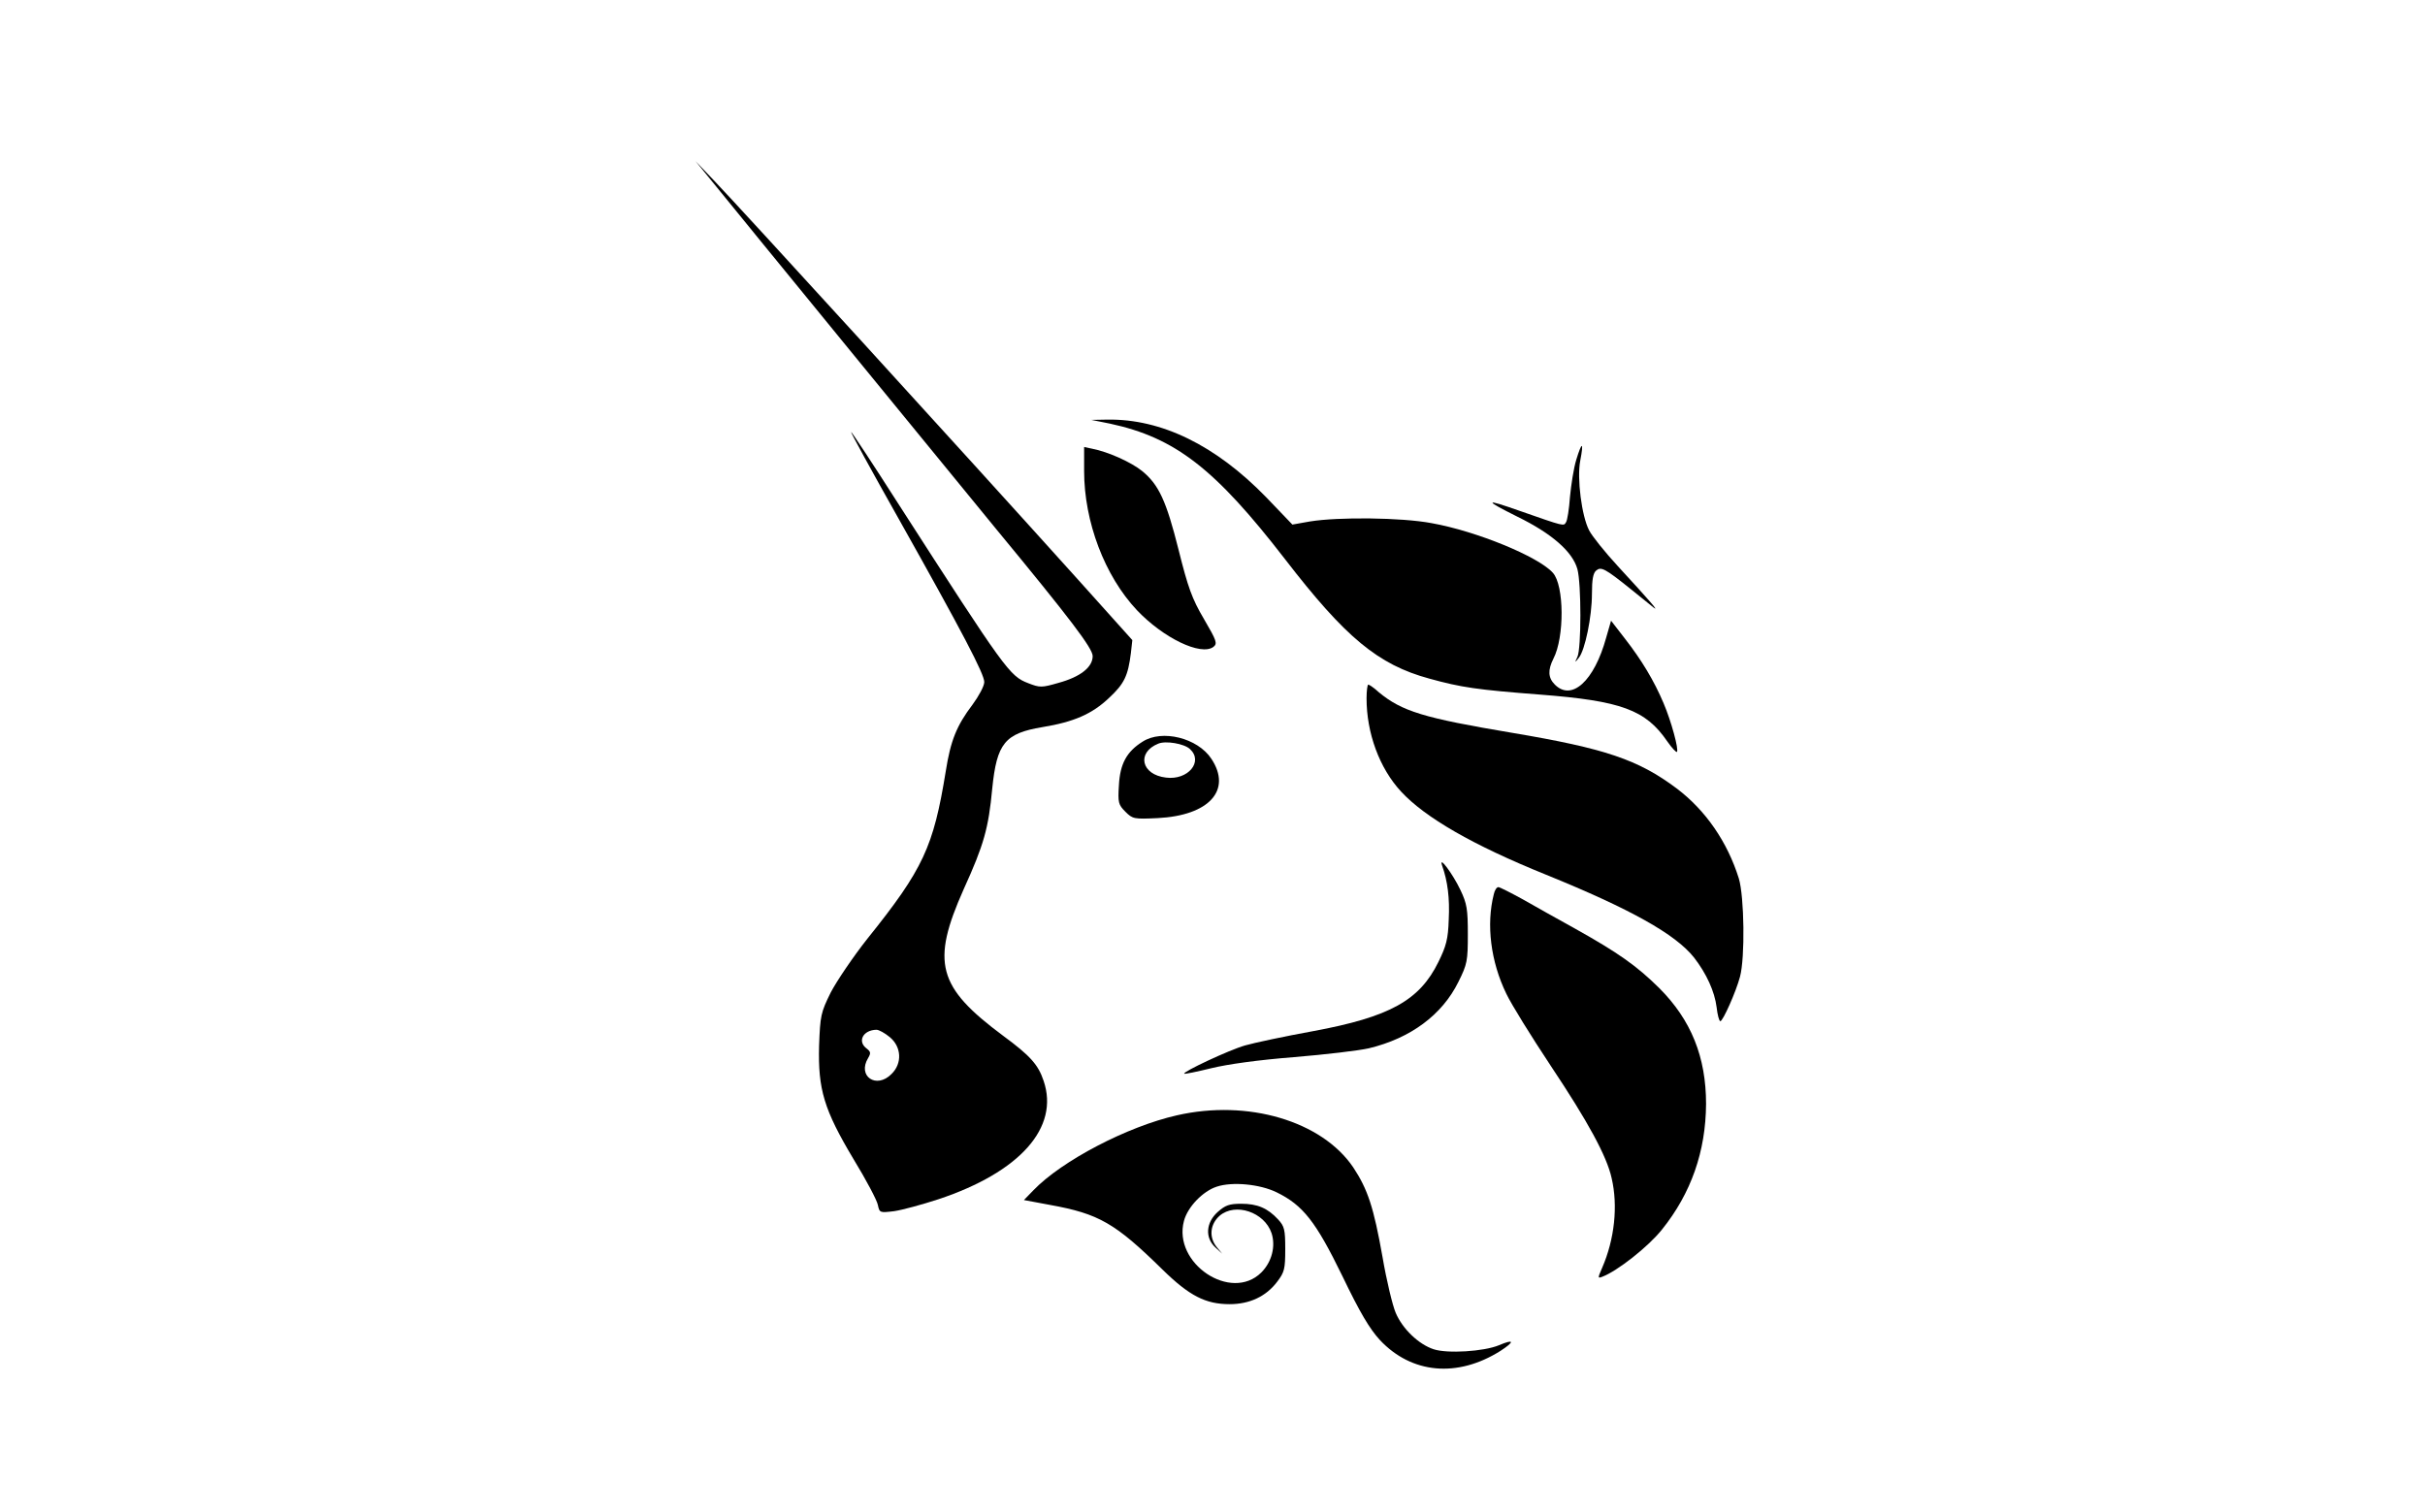
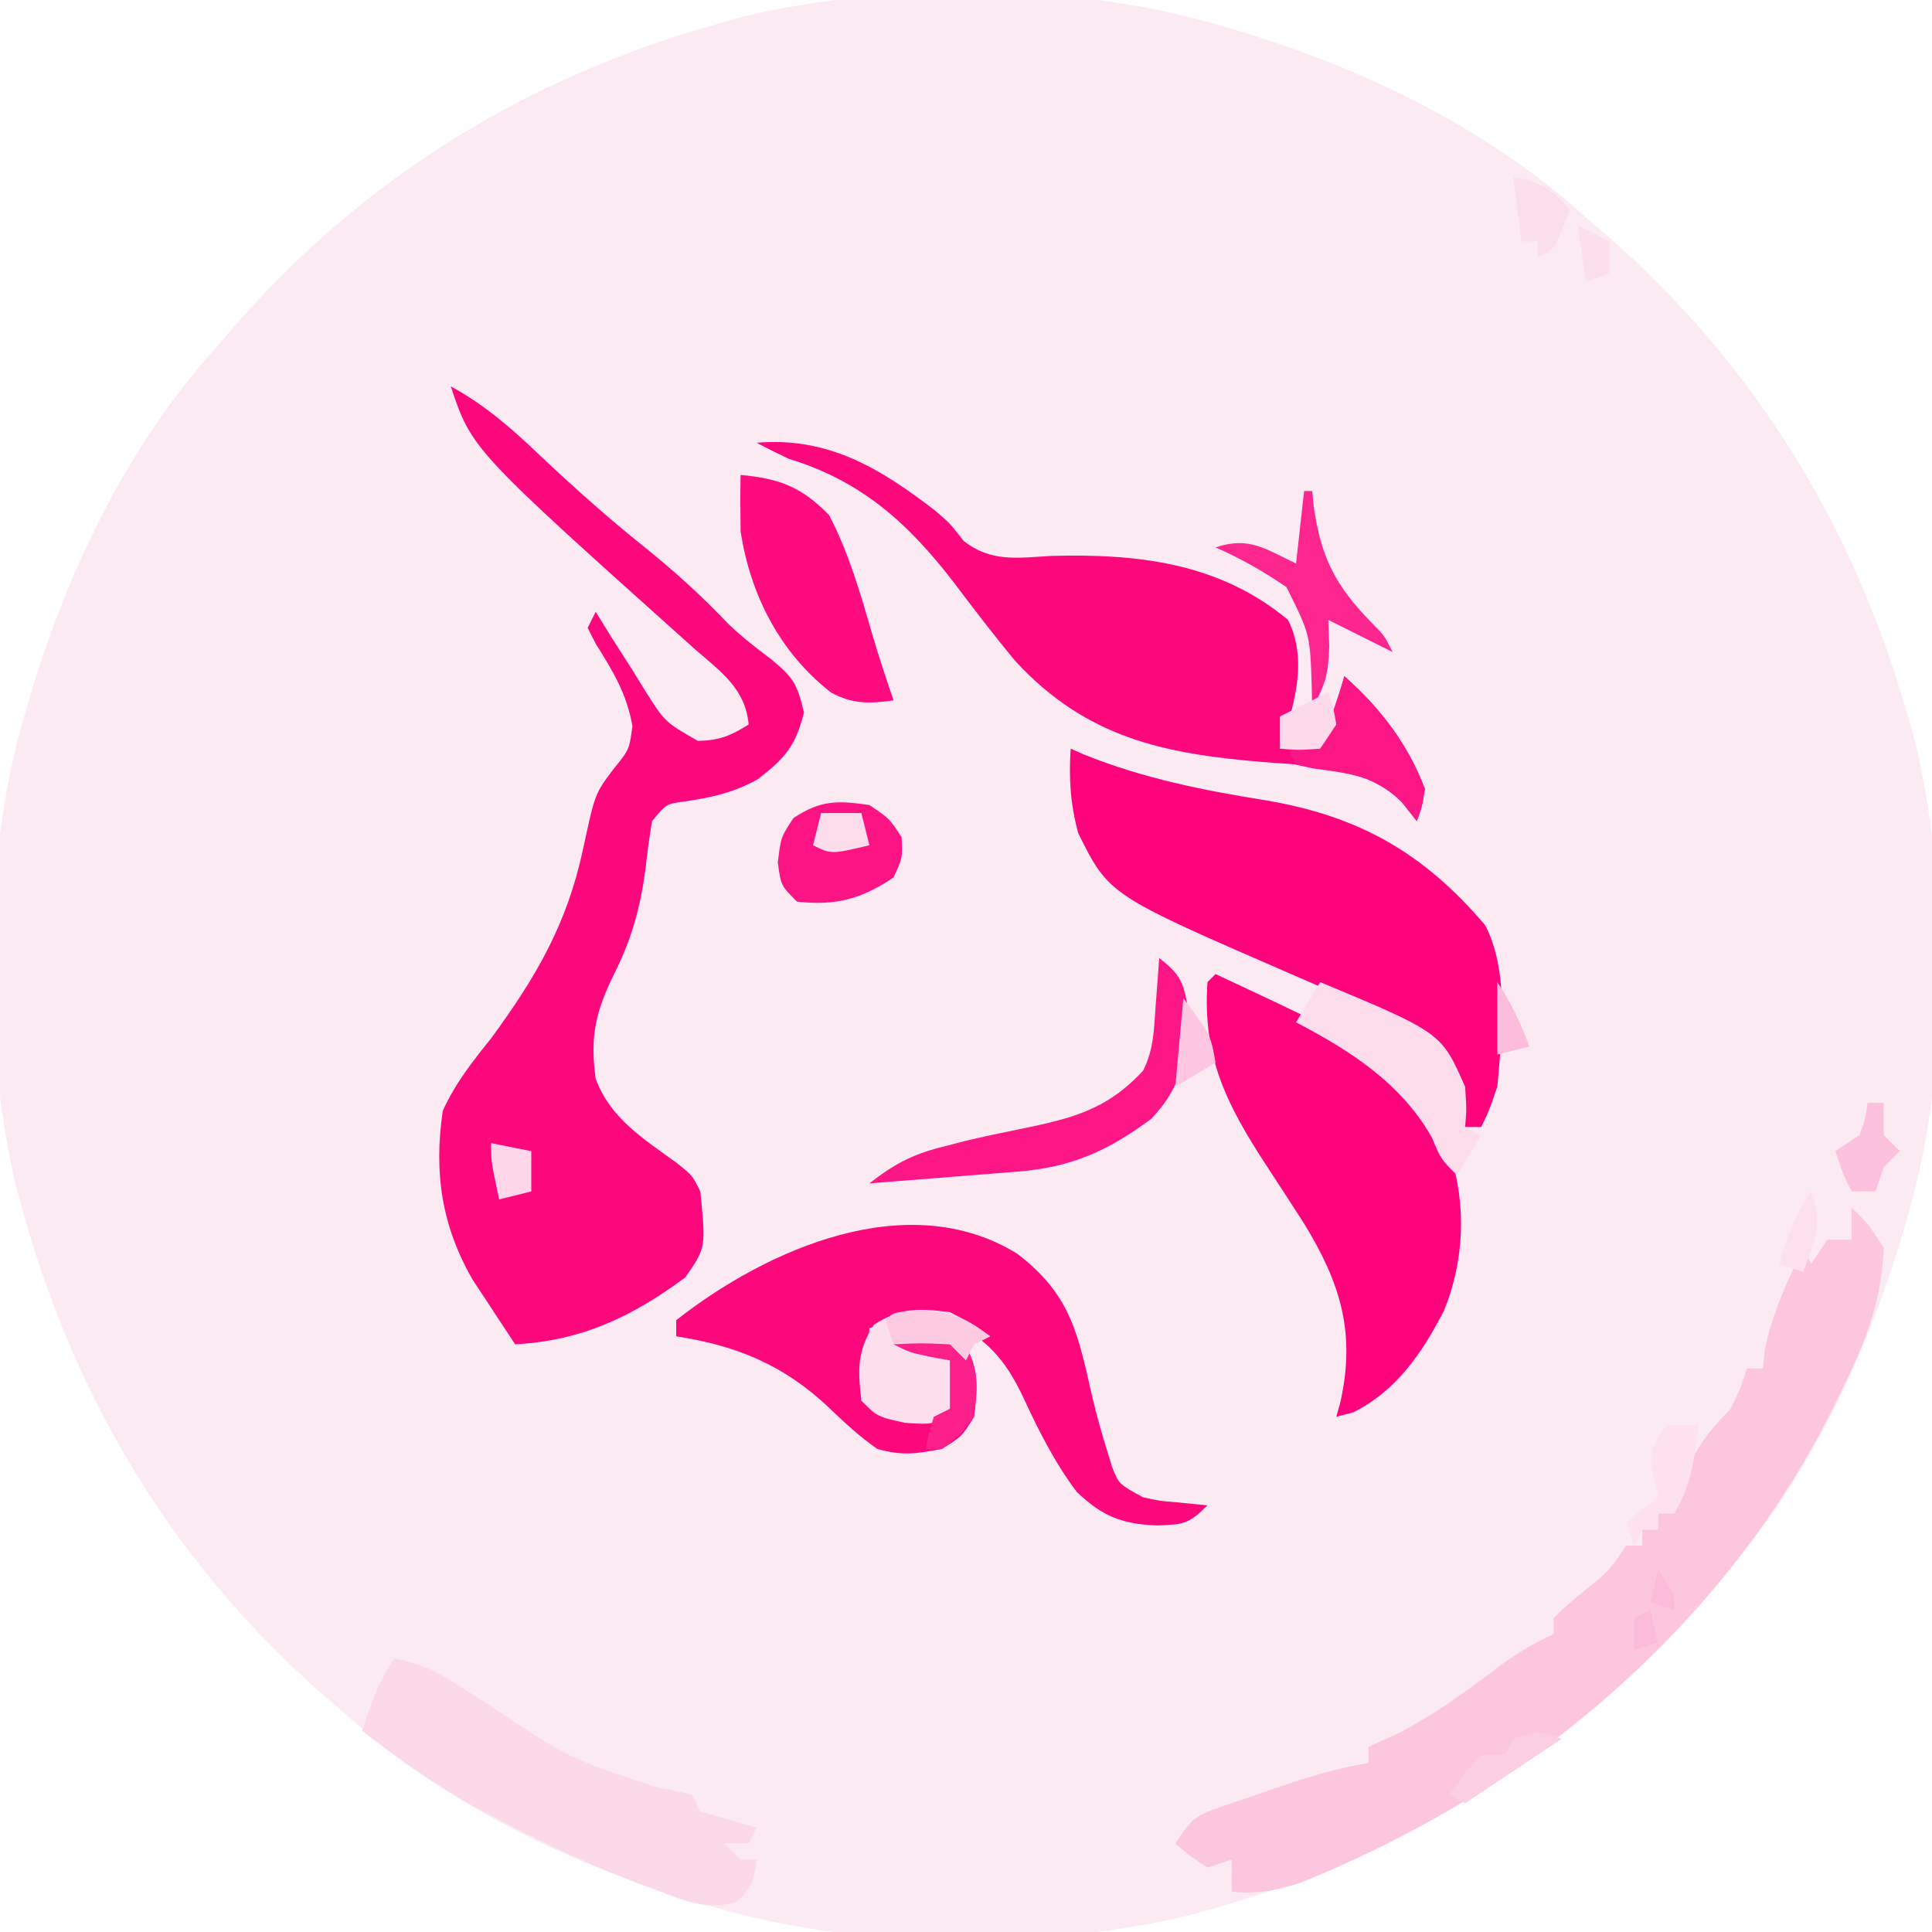
- <svg xmlns="http://www.w3.org/2000/svg" version="1.0" width="850pt" height="530pt" viewBox="0 0 850 530" preserveAspectRatio="xMidYMid meet">
-   <g transform="translate(0,530) scale(0.1,-0.1)" fill="#000000" stroke="none">
-     <path d="M2491 4670 c74 -92 931 -1140 1001 -1225 260 -315 338 -418 338 -445 0 -39 -43 -73 -120 -94 -59 -17 -65 -17 -106 -1 -65 25 -79 44 -454 627 -90 141 -166 256 -167 254 -2 -1 73 -138 166 -303 227 -404 301 -546 301 -574 0 -14 -19 -49 -41 -79 -56 -74 -77 -126 -94 -234 -43 -265 -79 -343 -274 -586 -50 -63 -108 -149 -129 -189 -35 -71 -37 -81 -41 -187 -4 -153 17 -224 121 -398 44 -72 82 -144 85 -160 6 -28 7 -28 57 -22 28 4 98 23 156 42 285 95 424 251 368 415 -19 57 -47 88 -142 158 -230 171 -253 256 -138 514 71 156 87 214 100 353 16 158 44 193 176 215 110 18 174 46 233 102 54 50 67 78 77 158 l5 45 -193 215 c-417 463 -1169 1287 -1276 1399 l-62 65 53 -65z m628 -3006 c41 -34 44 -92 6 -129 -53 -54 -121 -8 -82 56 10 17 9 22 -5 33 -34 25 -13 65 34 66 9 0 30 -12 47 -26z" />
-     <path d="M3890 3815 c229 -49 369 -158 614 -475 212 -275 326 -370 506 -419 112 -31 167 -39 388 -56 284 -22 370 -53 446 -164 16 -23 31 -39 34 -37 7 8 -20 108 -47 171 -33 78 -76 150 -136 227 l-48 62 -17 -59 c-42 -153 -121 -224 -180 -165 -24 24 -25 51 -5 91 39 75 38 257 -2 301 -51 57 -268 146 -425 174 -106 20 -327 22 -426 6 l-62 -11 -92 96 c-177 182 -367 275 -557 272 l-56 -1 65 -13z" />
-     <path d="M5525 3688 c-9 -29 -18 -88 -22 -130 -3 -42 -9 -82 -14 -89 -8 -14 -5 -15 -162 40 -125 44 -127 39 -9 -20 121 -59 194 -123 211 -184 14 -51 14 -279 0 -308 -10 -21 -9 -21 5 -3 22 27 46 145 46 224 0 50 4 73 15 82 17 14 30 8 122 -66 32 -26 67 -54 78 -63 23 -18 -7 17 -124 144 -46 50 -91 106 -101 126 -26 50 -43 182 -31 244 13 67 6 69 -14 3z" />
-     <path d="M3800 3649 c0 -178 72 -368 185 -488 93 -98 224 -161 268 -129 15 12 12 21 -33 98 -42 71 -56 111 -89 243 -43 171 -69 228 -128 276 -37 30 -118 67 -175 78 l-28 6 0 -84z" />
-     <path d="M4790 2852 c0 -122 45 -245 121 -327 84 -91 252 -188 507 -291 298 -121 455 -209 520 -291 44 -57 72 -119 79 -174 3 -27 9 -49 13 -49 9 0 55 103 69 156 18 67 15 280 -4 344 -40 128 -116 239 -218 316 -135 101 -250 140 -577 195 -310 52 -386 75 -468 143 -16 15 -33 26 -36 26 -3 0 -6 -22 -6 -48z" />
-     <path d="M4005 2700 c-56 -35 -79 -78 -83 -152 -4 -62 -2 -69 23 -94 25 -25 30 -26 113 -22 180 9 261 98 188 208 -48 73 -173 104 -241 60z m166 -26 c48 -44 -7 -110 -84 -100 -87 10 -104 88 -27 119 26 11 91 0 111 -19z" />
-     <path d="M5055 2265 c19 -53 27 -114 23 -189 -2 -68 -9 -93 -36 -148 -66 -135 -170 -193 -440 -243 -99 -18 -207 -41 -238 -50 -56 -16 -220 -93 -213 -99 2 -2 45 7 94 19 57 14 164 29 290 39 110 9 228 23 263 31 146 35 257 117 314 233 31 62 33 74 33 167 0 87 -3 107 -26 155 -27 57 -78 125 -64 85z" />
-     <path d="M5236 2165 c-27 -106 -11 -236 44 -349 17 -36 87 -149 156 -253 130 -195 196 -316 213 -393 23 -98 10 -215 -33 -314 -16 -37 -16 -38 0 -32 53 20 161 105 209 165 103 128 154 275 155 441 0 164 -52 294 -164 406 -80 79 -144 124 -296 209 -58 32 -140 78 -182 102 -42 23 -81 43 -86 43 -6 0 -13 -11 -16 -25z" />
-     <path d="M4125 1390 c-173 -39 -403 -159 -503 -263 l-33 -34 91 -17 c172 -31 229 -64 395 -227 94 -92 151 -121 235 -121 70 0 128 27 167 79 25 33 28 44 28 114 0 69 -3 80 -25 104 -37 40 -73 55 -129 55 -42 0 -56 -5 -83 -29 -41 -37 -45 -90 -8 -124 l24 -22 -19 23 c-28 34 -24 80 10 110 55 47 157 13 182 -61 15 -46 1 -101 -36 -138 -106 -105 -311 32 -271 181 13 49 66 104 115 120 54 18 151 9 210 -20 92 -45 137 -102 230 -293 62 -129 96 -186 132 -225 111 -118 271 -133 422 -38 51 33 49 43 -5 20 -53 -22 -181 -30 -229 -14 -52 17 -109 71 -133 128 -11 26 -32 113 -46 195 -31 175 -52 238 -103 315 -110 162 -369 239 -618 182z" />
-   </g>
+ <svg xmlns="http://www.w3.org/2000/svg" version="1.1" width="240" height="240">
+   <path d="M0 0 C0.656 0.188 1.312 0.376 1.988 0.57 C17.902 5.279 33.666 12.789 46 24 C46.825 24.708 47.65 25.415 48.5 26.145 C66.94 42.195 79.38 62.453 86 86 C86.481 87.707 86.481 87.707 86.973 89.449 C91.24 107.81 91.228 129.872 86 148 C85.812 148.656 85.624 149.312 85.43 149.988 C80.721 165.902 73.211 181.666 62 194 C61.292 194.825 60.585 195.65 59.855 196.5 C43.805 214.94 23.547 227.38 0 234 C-1.707 234.481 -1.707 234.481 -3.449 234.973 C-21.81 239.24 -43.872 239.228 -62 234 C-62.656 233.812 -63.312 233.624 -63.988 233.43 C-79.902 228.721 -95.666 221.211 -108 210 C-108.825 209.292 -109.65 208.585 -110.5 207.855 C-128.94 191.805 -141.38 171.547 -148 148 C-148.481 146.293 -148.481 146.293 -148.973 144.551 C-153.24 126.19 -153.228 104.128 -148 86 C-147.812 85.344 -147.624 84.688 -147.43 84.012 C-142.721 68.098 -135.211 52.334 -124 40 C-123.292 39.175 -122.585 38.35 -121.855 37.5 C-105.805 19.06 -85.547 6.62 -62 0 C-60.862 -0.321 -59.724 -0.642 -58.551 -0.973 C-40.19 -5.24 -18.128 -5.228 0 0 Z " fill="#FCEAF3" transform="translate(151,3)" />
+   <path d="M0 0 C4.274 2.318 7.637 5.287 11.125 8.625 C15.259 12.519 19.442 16.255 23.875 19.812 C27.616 22.816 31.061 25.909 34.363 29.387 C36.111 31.11 37.981 32.52 39.938 34 C42.624 36.29 42.967 36.867 43.875 40.5 C42.828 44.689 41.507 46.201 38.148 48.785 C35.166 50.472 32.288 51.091 28.918 51.578 C26.771 51.87 26.771 51.87 25 54 C24.661 55.969 24.402 57.951 24.188 59.938 C23.539 64.717 22.522 68.495 20.375 72.812 C18.005 77.63 17.263 80.659 18 86 C19.805 90.933 23.929 93.449 28.039 96.449 C30 98 30 98 31 100 C31.69 107.011 31.69 107.011 29.125 110.688 C22.507 115.585 16.254 118.541 8 119 C6.867 117.297 5.744 115.587 4.625 113.875 C3.685 112.448 3.685 112.448 2.727 110.992 C-1.156 104.264 -2.119 97.655 -1 90 C0.539 86.599 2.665 83.895 5 81 C10.612 73.328 14.429 66.83 16.438 57.438 C17.909 50.595 17.909 50.595 20.188 47.562 C22.173 45.123 22.173 45.123 22.562 42.188 C21.856 38.183 20.142 35.373 17.996 31.953 C17.667 31.309 17.339 30.664 17 30 C17.33 29.34 17.66 28.68 18 28 C18.664 29.071 19.328 30.142 20.012 31.246 C20.903 32.644 21.795 34.041 22.688 35.438 C23.123 36.145 23.558 36.852 24.006 37.58 C26.581 41.693 26.581 41.693 30.688 44.031 C33.32 43.996 34.788 43.393 37 42 C36.604 37.551 33.537 35.434 30.375 32.688 C2.606 7.818 2.606 7.818 0 0 Z " fill="#FD077D" transform="translate(56,48)" />
+   <path d="M0 0 C2.062 2 2.062 2 4 5 C3.764 11.427 1.858 16.39 -0.938 22.125 C-1.338 22.954 -1.738 23.783 -2.151 24.637 C-15.851 52.173 -40.065 72.452 -68.438 83.875 C-71.571 84.864 -73.759 85.304 -77 85 C-77 83.68 -77 82.36 -77 81 C-78.485 81.495 -78.485 81.495 -80 82 C-82.188 80.562 -82.188 80.562 -84 79 C-81.918 75.876 -81.565 75.56 -78.262 74.43 C-77.524 74.173 -76.786 73.917 -76.025 73.652 C-75.254 73.396 -74.482 73.139 -73.688 72.875 C-72.928 72.611 -72.168 72.346 -71.385 72.074 C-67.618 70.785 -63.941 69.645 -60 69 C-60 68.34 -60 67.68 -60 67 C-58.907 66.505 -57.814 66.01 -56.688 65.5 C-51.9 63.127 -47.766 60.022 -43.516 56.805 C-41.385 55.276 -39.38 54.079 -37 53 C-37 52.34 -37 51.68 -37 51 C-35.285 49.344 -35.285 49.344 -33.062 47.5 C-30.08 45.111 -30.08 45.111 -28 42 C-27.34 42 -26.68 42 -26 42 C-26 41.34 -26 40.68 -26 40 C-25.34 40 -24.68 40 -24 40 C-24 39.34 -24 38.68 -24 38 C-23.34 38 -22.68 38 -22 38 C-21.876 37.443 -21.753 36.886 -21.625 36.312 C-20.276 31.32 -18.643 28.643 -15 25 C-13.746 22.368 -13.746 22.368 -13 20 C-12.34 20 -11.68 20 -11 20 C-10.918 19.196 -10.835 18.391 -10.75 17.562 C-9.798 13.041 -7.984 9.153 -6 5 C-5.505 5.99 -5.505 5.99 -5 7 C-4.34 6.01 -3.68 5.02 -3 4 C-2.01 4 -1.02 4 0 4 C0 2.68 0 1.36 0 0 Z " fill="#FCC6DF" transform="translate(230,150)" />
+   <path d="M0 0 C0.826 0.364 0.826 0.364 1.668 0.734 C9.053 3.711 16.469 5.173 24.298 6.429 C35.908 8.409 43.873 12.976 51.5 21.938 C54.48 27.7 53.566 35.695 53 42 C51.977 44.992 51.977 44.992 51 47 C50.34 47 49.68 47 49 47 C48.773 45.948 48.546 44.896 48.312 43.812 C46.912 39.076 44.427 36.447 40.152 33.898 C35.929 31.709 31.584 29.815 27.219 27.93 C4.757 18.173 4.757 18.173 0.938 10.5 C-0.043 6.84 -0.231 3.772 0 0 Z " fill="#FD047C" transform="translate(133,93)" />
+   <path d="M0 0 C8.853 -0.753 15.32 3.148 22.176 8.438 C24 10 24 10 25.699 12.184 C29.099 14.868 32.384 14.299 36.5 14.062 C47.257 13.765 57.404 14.864 66 22 C68.571 27.143 66.68 32.855 65 38 C67.429 38.134 67.429 38.134 70 37 C71.383 34.445 72.218 31.791 73 29 C77.427 32.921 80.901 37.412 83 43 C82.633 45.277 82.633 45.277 82 47 C81.381 46.216 80.763 45.432 80.125 44.625 C75.46 40.063 68.975 40.146 62.77 39.652 C50.497 38.632 40.93 36.619 32.188 27.188 C29.52 23.993 27.007 20.696 24.5 17.375 C18.81 9.963 12.982 4.74 4 2 C2.653 1.36 1.311 0.71 0 0 Z " fill="#FD077D" transform="translate(94,55)" />
+   <path d="M0 0 C23.772 11.125 23.772 11.125 29.105 22.32 C31.204 28.605 30.893 35.696 28.375 41.812 C25.675 47.06 22.48 51.76 17.125 54.438 C16.073 54.716 16.073 54.716 15 55 C15.157 54.435 15.315 53.871 15.477 53.289 C17.454 44.641 15.538 38.407 11 31 C9.474 28.615 7.925 26.245 6.375 23.875 C1.386 16.248 -1.651 10.279 -1 1 C-0.67 0.67 -0.34 0.34 0 0 Z " fill="#FD037C" transform="translate(151,121)" />
+   <path d="M0 0 C6.028 4.653 7.316 8.913 8.93 16.191 C9.548 18.966 10.259 21.655 11.109 24.367 C11.326 25.071 11.543 25.775 11.766 26.5 C12.603 28.604 12.603 28.604 15.609 30.242 C17.659 30.694 17.659 30.694 19.797 30.867 C21.684 31.053 21.684 31.053 23.609 31.242 C21.273 33.578 20.62 33.61 17.422 33.742 C12.996 33.58 10.546 32.619 7.359 29.559 C4.582 25.882 2.557 21.8 0.625 17.625 C-1.581 13.045 -3.743 10.669 -8.391 8.242 C-12.198 7.92 -14.771 8.036 -18.391 9.242 C-18.472 10.7 -18.53 12.158 -18.578 13.617 C-18.613 14.429 -18.648 15.241 -18.684 16.078 C-18.587 16.792 -18.49 17.506 -18.391 18.242 C-14.54 20.809 -12.805 20.075 -8.391 19.242 C-8.391 17.262 -8.391 15.282 -8.391 13.242 C-9.174 13.098 -9.958 12.953 -10.766 12.805 C-13.391 12.242 -13.391 12.242 -15.391 11.242 C-14.391 10.242 -14.391 10.242 -11.516 9.992 C-8.391 10.242 -8.391 10.242 -6.516 11.305 C-4.722 14.393 -4.962 16.754 -5.391 20.242 C-6.891 22.68 -6.891 22.68 -9.391 24.242 C-12.715 24.852 -14.252 25.101 -17.391 24.242 C-19.605 22.706 -21.454 20.993 -23.395 19.125 C-29.03 13.81 -34.798 11.42 -42.391 10.242 C-42.391 9.582 -42.391 8.922 -42.391 8.242 C-31.158 -0.579 -13.572 -8.41 0 0 Z " fill="#FD077D" transform="translate(126.3906,155.7578)" />
+   <path d="M0 0 C2.944 0.607 5.092 1.511 7.609 3.145 C8.282 3.574 8.955 4.004 9.648 4.447 C10.689 5.123 10.689 5.123 11.75 5.812 C21.696 12.453 21.696 12.453 32.938 16.125 C35.215 16.508 35.215 16.508 37 17 C37.495 17.99 37.495 17.99 38 19 C40.314 19.731 42.648 20.401 45 21 C44.67 21.66 44.34 22.32 44 23 C43.01 23 42.02 23 41 23 C41.66 23.66 42.32 24.32 43 25 C43.66 25 44.32 25 45 25 C44.668 27.487 44.409 28.669 42.426 30.273 C38.748 31.375 35.894 30.049 32.438 28.75 C31.7 28.481 30.963 28.211 30.203 27.934 C24.253 25.668 18.579 22.945 12.938 20 C12.165 19.597 11.393 19.195 10.597 18.78 C5.364 15.957 0.659 12.689 -4 9 C-2.941 5.597 -1.991 2.986 0 0 Z " fill="#FBD9E9" transform="translate(49,206)" />
+   <path d="M0 0 C4.875 0.453 7.564 1.471 11 5 C13.431 9.676 14.839 14.569 16.305 19.621 C17.129 22.44 18.049 25.221 19 28 C16.063 28.43 13.863 28.477 11.219 27.016 C4.873 22.061 1.208 14.908 0 7 C-0.038 4.667 -0.046 2.333 0 0 Z " fill="#FD0B7F" transform="translate(92,59)" />
+   <path d="M0 0 C2.216 1.757 2.94 2.657 3.434 5.488 C3.442 11.479 3.323 15.461 -1 20 C-6.343 23.945 -10.879 26.006 -17.543 26.535 C-19.153 26.666 -19.153 26.666 -20.795 26.799 C-21.914 26.886 -23.034 26.973 -24.188 27.062 C-25.884 27.199 -25.884 27.199 -27.615 27.338 C-30.41 27.562 -33.205 27.783 -36 28 C-33.019 25.673 -30.744 24.43 -27.062 23.5 C-26.101 23.25 -25.139 23 -24.148 22.742 C-21.975 22.23 -19.791 21.758 -17.602 21.32 C-11.049 19.986 -6.601 18.984 -2 14 C-0.649 11.298 -0.661 8.882 -0.438 5.875 C-0.354 4.779 -0.27 3.684 -0.184 2.555 C-0.093 1.29 -0.093 1.29 0 0 Z " fill="#FD1685" transform="translate(144,119)" />
+   <path d="M0 0 C15.054 6.289 15.054 6.289 18 13 C18.188 15.812 18.188 15.812 18 18 C18.66 18.33 19.32 18.66 20 19 C19.01 20.65 18.02 22.3 17 24 C15 22 15 22 13.875 19.312 C10.061 12.574 3.744 8.512 -3 5 C-2.01 3.35 -1.02 1.7 0 0 Z " fill="#FDDDEC" transform="translate(164,122)" />
+   <path d="M0 0 C2.938 1.5 2.938 1.5 5 3 C4.01 3.495 4.01 3.495 3 4 C2.67 4.66 2.34 5.32 2 6 C1.34 5.34 0.68 4.68 0 4 C-0.33 4 -0.66 4 -1 4 C-0.34 4.66 0.32 5.32 1 6 C1.312 9 1.312 9 1 12 C-2 14 -2 14 -5.562 13.75 C-9 13 -9 13 -11 11 C-11.428 7.145 -11.559 4.872 -9.438 1.562 C-6.068 -0.598 -3.938 -0.484 0 0 Z " fill="#FDDEED" transform="translate(118,163)" />
+   <path d="M0 0 C2.5 1.688 2.5 1.688 4 4 C4.125 6.562 4.125 6.562 3 9 C-0.995 11.694 -4.213 12.544 -9 12 C-11 10 -11 10 -11.375 7.125 C-11 4 -11 4 -9.438 1.625 C-6.065 -0.623 -3.975 -0.568 0 0 Z " fill="#FD1484" transform="translate(108,100)" />
+   <path d="M0 0 C4.427 3.921 7.901 8.412 10 14 C9.633 16.277 9.633 16.277 9 18 C8.072 16.824 8.072 16.824 7.125 15.625 C3.958 12.376 0.472 12.044 -3.891 11.457 C-4.587 11.306 -5.283 11.155 -6 11 C-6.33 10.34 -6.66 9.68 -7 9 C-6.376 8.919 -5.752 8.838 -5.109 8.754 C-2.851 8.206 -2.851 8.206 -1.953 6.152 C-1.605 5.056 -1.605 5.056 -1.25 3.938 C-1.008 3.204 -0.765 2.471 -0.516 1.715 C-0.345 1.149 -0.175 0.583 0 0 Z " fill="#FD1685" transform="translate(167,84)" />
+   <path d="M0 0 C0.33 0 0.66 0 1 0 C1.063 0.629 1.126 1.258 1.191 1.906 C2.105 8.289 3.919 11.818 8.441 16.406 C10 18 10 18 11 20 C8.333 18.667 5.667 17.333 3 16 C3.041 17.073 3.083 18.145 3.125 19.25 C3.007 22.777 2.652 24.061 1 27 C0.986 26.192 0.972 25.384 0.957 24.551 C0.749 17.818 0.749 17.818 -2.188 11.938 C-5.033 9.977 -7.84 8.396 -11 7 C-6.824 5.608 -4.865 7.177 -1 9 C-0.67 6.03 -0.34 3.06 0 0 Z " fill="#FD268E" transform="translate(162,61)" />
+   <path d="M0 0 C1.32 0 2.64 0 4 0 C3.532 4.056 3.12 7.466 1 11 C0.34 11 -0.32 11 -1 11 C-1 11.66 -1 12.32 -1 13 C-1.66 13 -2.32 13 -3 13 C-3.33 13.66 -3.66 14.32 -4 15 C-4.33 14.01 -4.66 13.02 -5 12 C-3.68 11.01 -2.36 10.02 -1 9 C-1.206 8.072 -1.413 7.144 -1.625 6.188 C-2 3 -2 3 0 0 Z " fill="#FDE1EE" transform="translate(207,177)" />
+   <path d="M0 0 C3.125 0.25 3.125 0.25 5 1.312 C6.793 4.401 6.553 6.761 6.125 10.25 C4.25 12.688 4.25 12.688 2.125 14.25 C1.465 14.25 0.805 14.25 0.125 14.25 C0.5 12.312 0.5 12.312 1.125 10.25 C1.785 9.92 2.445 9.59 3.125 9.25 C3.125 7.27 3.125 5.29 3.125 3.25 C1.949 3.033 1.949 3.033 0.75 2.812 C-1.875 2.25 -1.875 2.25 -3.875 1.25 C-2.875 0.25 -2.875 0.25 0 0 Z " fill="#FD1F8A" transform="translate(114.875,165.75)" />
+   <path d="M0 0 C3.27 0.564 4.826 1.5 7 4 C5.25 8.875 5.25 8.875 3 10 C3 9.34 3 8.68 3 8 C2.34 8 1.68 8 1 8 C0.67 5.36 0.34 2.72 0 0 Z " fill="#FADEEC" transform="translate(188,22)" />
+   <path d="M0 0 C3.896 0.26 5.642 0.99 8.75 3.25 C7.76 3.745 7.76 3.745 6.75 4.25 C6.42 4.91 6.09 5.57 5.75 6.25 C5.09 5.59 4.43 4.93 3.75 4.25 C0.167 4.083 0.167 4.083 -3.25 4.25 C-3.58 3.26 -3.91 2.27 -4.25 1.25 C-3.25 0.25 -3.25 0.25 0 0 Z " fill="#FDCAE2" transform="translate(114.25,162.75)" />
+   <path d="M0 0 C0.66 0 1.32 0 2 0 C2 1.32 2 2.64 2 4 C2.66 4.66 3.32 5.32 4 6 C3.34 6.66 2.68 7.32 2 8 C1.67 8.99 1.34 9.98 1 11 C0.01 11 -0.98 11 -2 11 C-3 9 -3 9 -4 6 C-3.01 5.34 -2.02 4.68 -1 4 C-0.276 1.941 -0.276 1.941 0 0 Z " fill="#FCC1DC" transform="translate(232,137)" />
+   <path d="M0 0 C0.625 1.812 0.625 1.812 1 4 C0.01 5.485 0.01 5.485 -1 7 C-3.625 7.188 -3.625 7.188 -6 7 C-6 5.68 -6 4.36 -6 3 C-4.02 2.01 -2.04 1.02 0 0 Z " fill="#FDDAEB" transform="translate(165,86)" />
+   <path d="M0 0 C-3.96 2.64 -7.92 5.28 -12 8 C-12.66 7.67 -13.32 7.34 -14 7 C-12.188 4.5 -12.188 4.5 -10 2 C-9.01 2 -8.02 2 -7 2 C-6.67 1.34 -6.34 0.68 -6 0 C-3 -1 -3 -1 0 0 Z " fill="#FBCEE3" transform="translate(194,216)" />
+   <path d="M0 0 C1.65 0 3.3 0 5 0 C5.33 1.32 5.66 2.64 6 4 C1.25 5.125 1.25 5.125 -1 4 C-0.67 2.68 -0.34 1.36 0 0 Z " fill="#FDDCEC" transform="translate(102,101)" />
+   <path d="M0 0 C2.475 0.495 2.475 0.495 5 1 C5 2.65 5 4.3 5 6 C3.68 6.33 2.36 6.66 1 7 C0 2.25 0 2.25 0 0 Z " fill="#FDD6E9" transform="translate(61,142)" />
+   <path d="M0 0 C3.375 4.5 3.375 4.5 4 8 C1.525 9.485 1.525 9.485 -1 11 C-0.67 7.37 -0.34 3.74 0 0 Z " fill="#FDC6E1" transform="translate(147,124)" />
+   <path d="M0 0 C1.467 3.815 0.433 6.29 -1 10 C-1.99 9.67 -2.98 9.34 -4 9 C-2.941 5.597 -1.991 2.986 0 0 Z " fill="#FDE0EE" transform="translate(225,148)" />
+   <path d="M0 0 C2 3 2 3 2 5 C1.01 4.67 0.02 4.34 -1 4 C-0.67 2.68 -0.34 1.36 0 0 Z M-1 5 C-0.67 6.32 -0.34 7.64 0 9 C-0.99 9.33 -1.98 9.66 -3 10 C-3 8.68 -3 7.36 -3 6 C-2.34 5.67 -1.68 5.34 -1 5 Z " fill="#FCBBD9" transform="translate(206,195)" />
+   <path d="M0 0 C1.777 2.666 2.875 5.028 4 8 C2.68 8.33 1.36 8.66 0 9 C0 6.03 0 3.06 0 0 Z " fill="#FDBCDB" transform="translate(186,122)" />
+   <path d="M0 0 C1.98 0.99 1.98 0.99 4 2 C4 3.32 4 4.64 4 6 C3.01 6.33 2.02 6.66 1 7 C0.67 4.69 0.34 2.38 0 0 Z " fill="#FBDFEC" transform="translate(196,28)" />
</svg>
